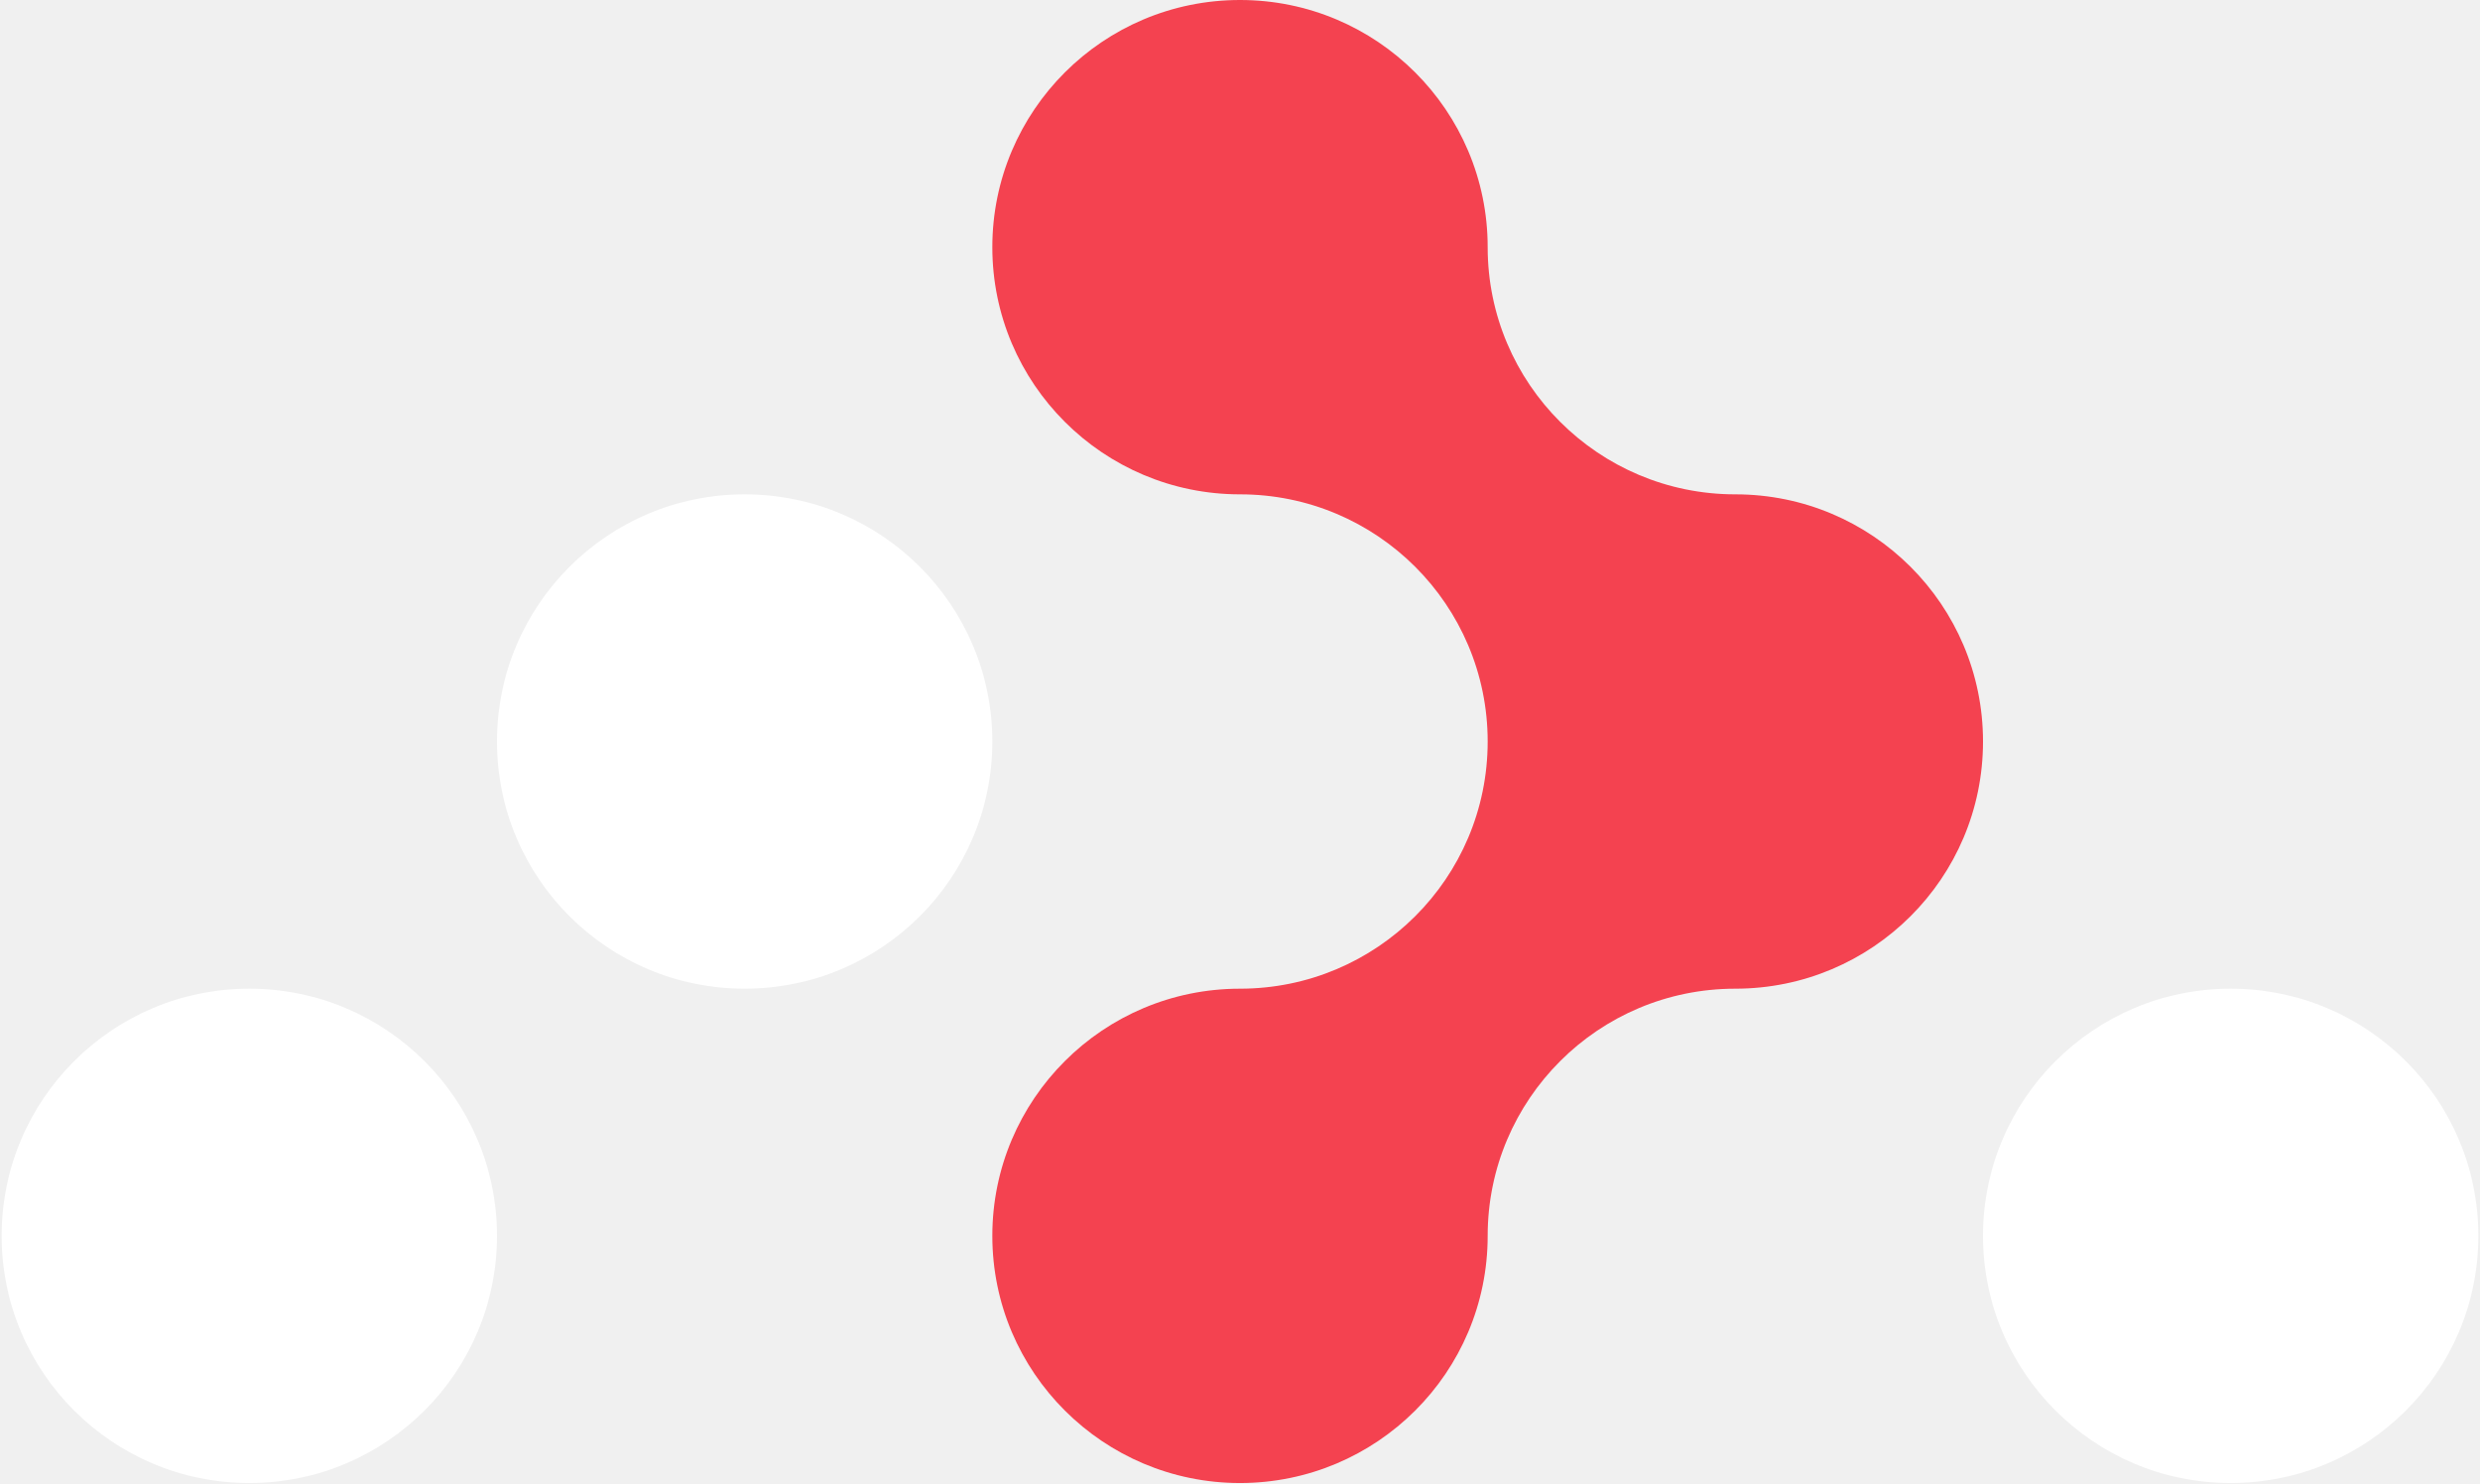
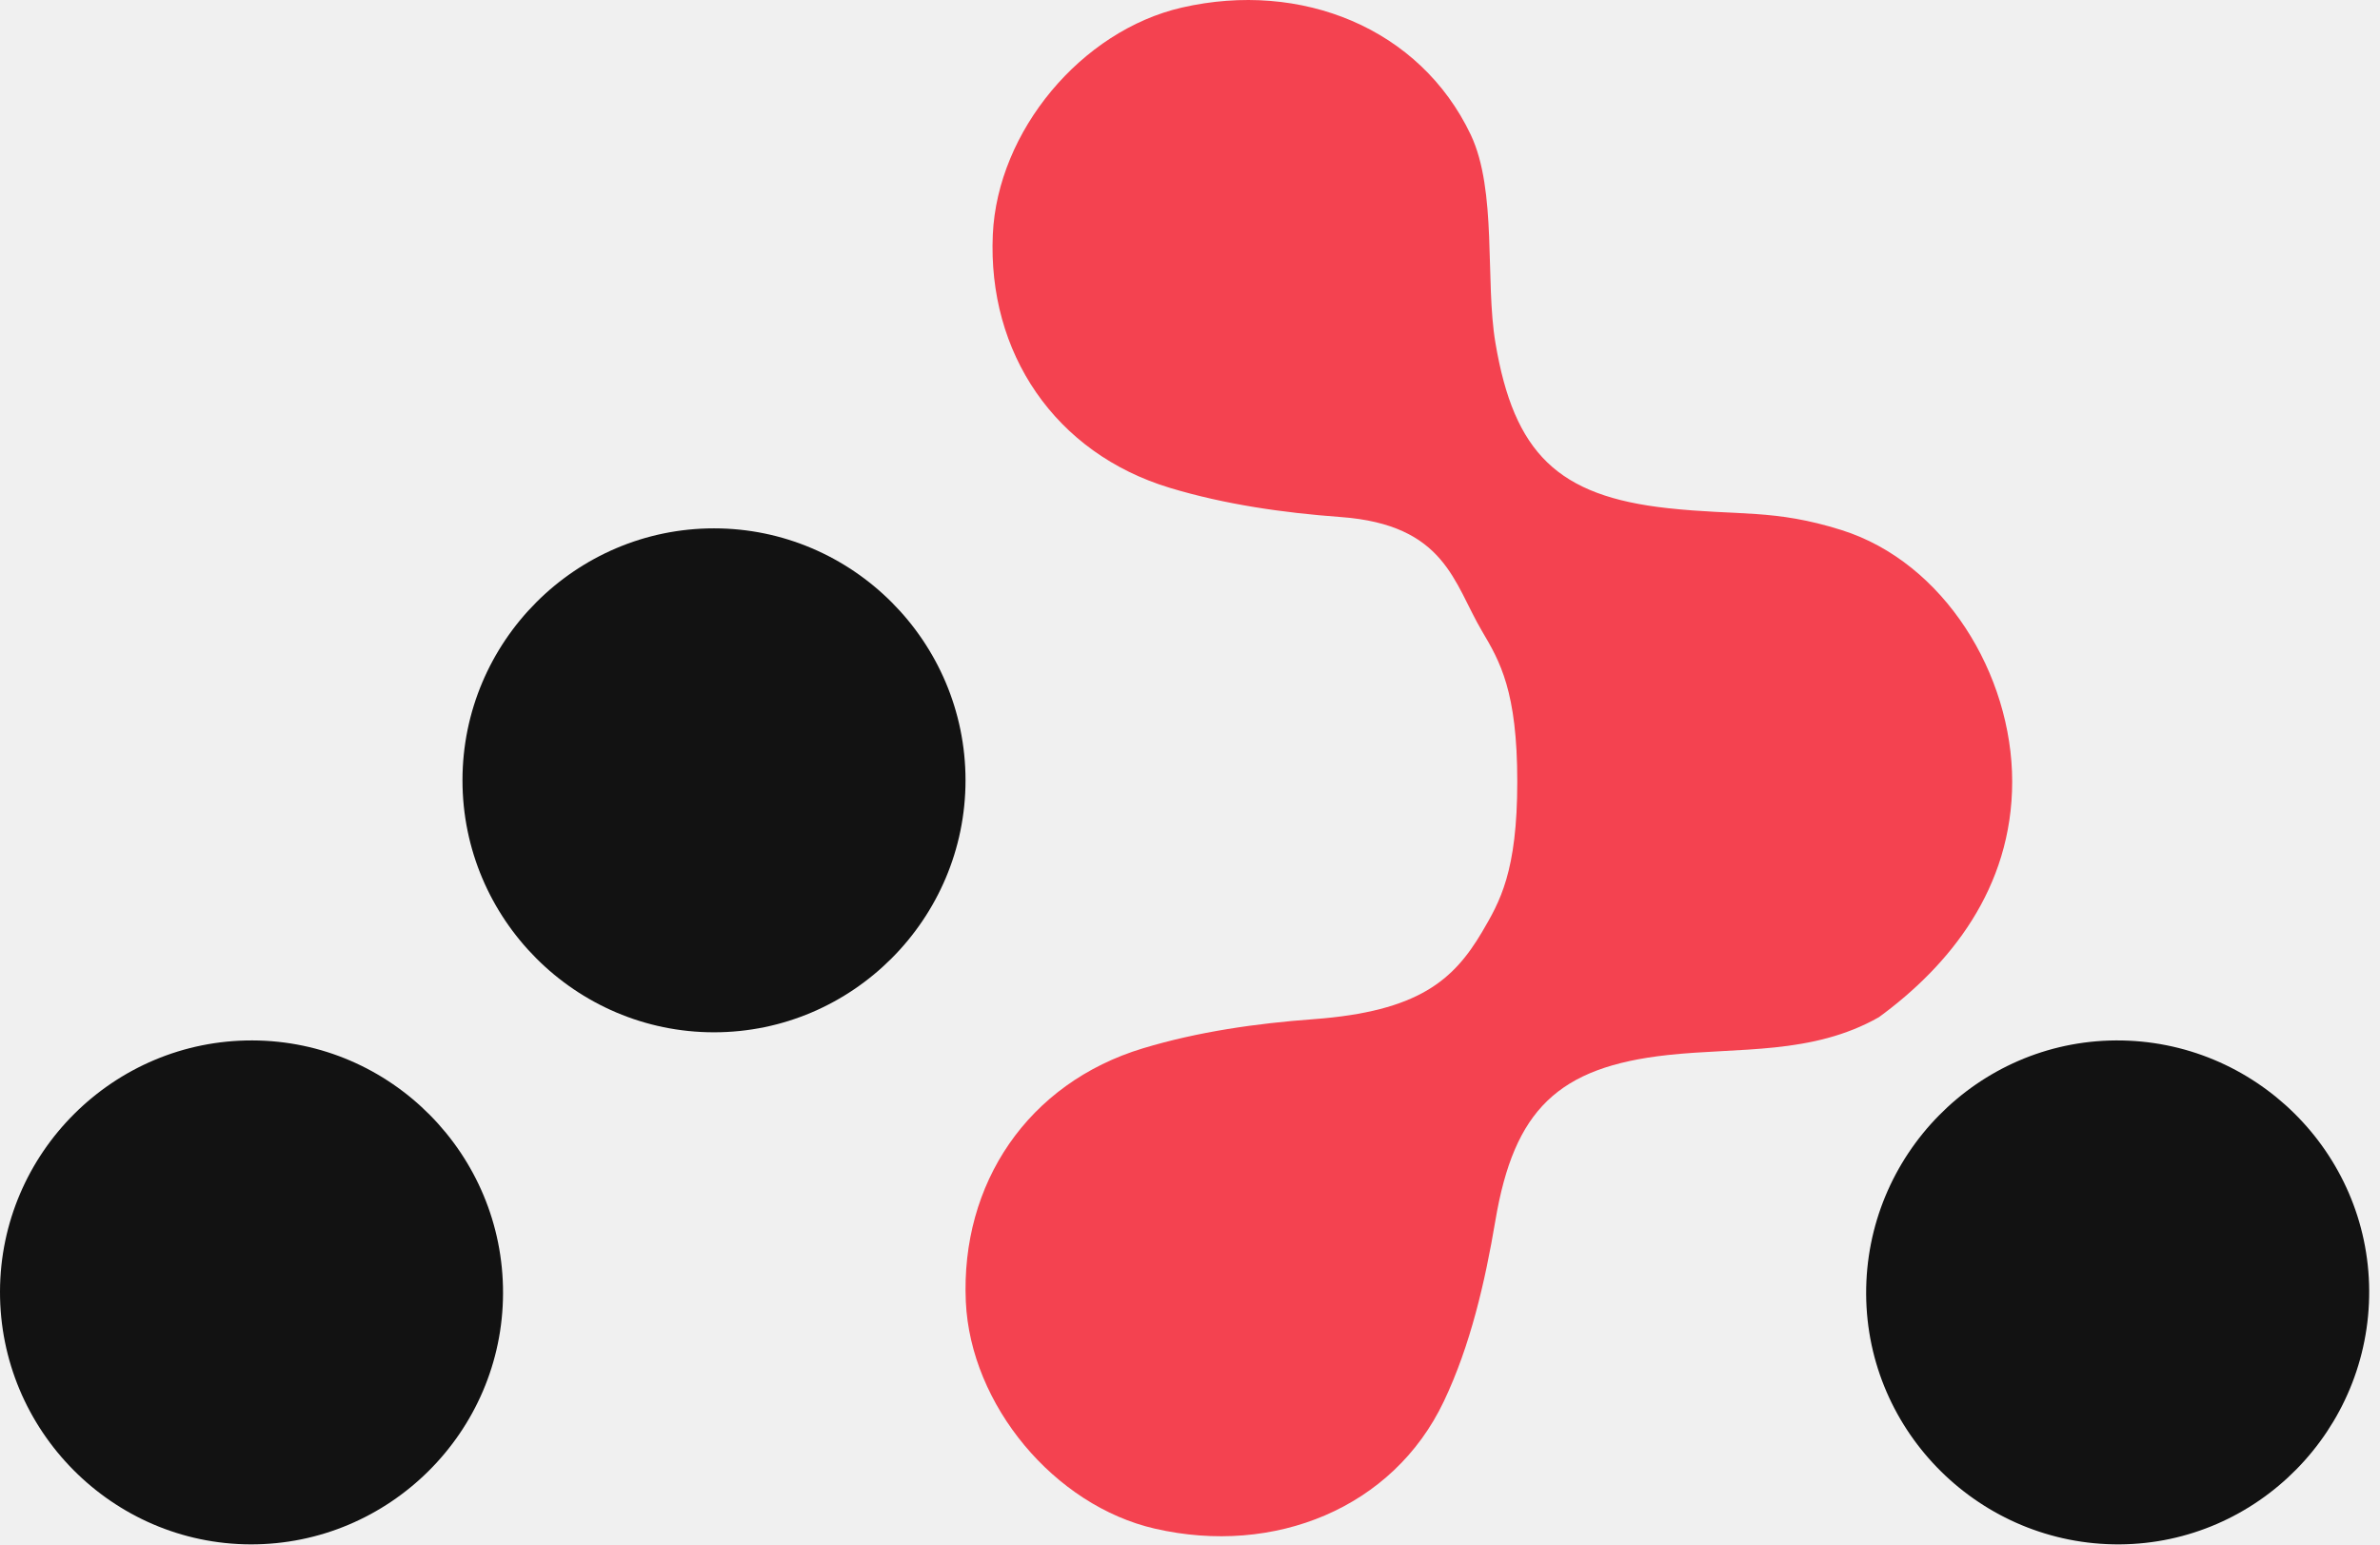
- <svg xmlns="http://www.w3.org/2000/svg" width="602" height="360" viewBox="0 0 602 360" fill="none">
-   <path d="M481.36 180C481.36 196.572 474.638 211.572 463.757 222.42C452.875 233.28 437.845 240 421.24 240C404.635 240 389.605 246.708 378.735 257.568C367.853 268.428 361.12 283.428 361.12 300C361.12 316.572 354.398 331.572 343.517 342.42C332.635 353.28 317.605 360 301 360C284.395 360 269.365 353.28 258.495 342.42C247.613 331.572 240.88 316.572 240.88 300C240.88 283.428 247.613 268.428 258.495 257.568C269.365 246.708 284.395 240 301 240C317.605 240 332.635 233.28 343.517 222.42C354.398 211.572 361.12 196.572 361.12 180C361.12 146.856 334.21 120 301 120C284.395 120 269.365 113.28 258.495 102.42C247.613 91.572 240.88 76.572 240.88 60C240.88 43.428 247.613 28.428 258.495 17.568C269.365 6.708 284.395 0 301 0C334.21 0 361.12 26.856 361.12 60C361.12 76.572 367.853 91.572 378.735 102.42C389.605 113.28 404.635 120 421.24 120C454.45 120 481.36 146.856 481.36 180Z" fill="#F44250" />
-   <path d="M240.88 180C240.88 146.862 213.963 120 180.76 120C147.557 120 120.64 146.862 120.64 180C120.64 213.137 147.557 240 180.76 240C213.963 240 240.88 213.137 240.88 180Z" fill="white" />
-   <path d="M120.64 300C120.64 266.863 93.723 240 60.52 240C27.317 240 0.4 266.863 0.4 300C0.4 333.138 27.317 360 60.52 360C93.723 360 120.64 333.138 120.64 300Z" fill="white" />
-   <path d="M601.6 300C601.6 266.863 574.683 240 541.48 240C508.277 240 481.36 266.863 481.36 300C481.36 333.138 508.277 360 541.48 360C574.683 360 601.6 333.138 601.6 300Z" fill="white" />
+ <svg xmlns="http://www.w3.org/2000/svg" width="94" height="61" viewBox="0 0 94 61" fill="none">
+   <path d="M72.731 20.936C70.055 20.094 68.672 20.378 65.865 20.071C61.525 19.598 59.795 17.901 59.062 13.536C58.651 11.098 59.136 7.53 58.088 5.321C56.084 1.109 51.394 -0.78 46.683 0.298C42.705 1.21 39.395 5.185 39.212 9.266C39.002 13.925 41.657 17.901 46.216 19.273C48.381 19.926 50.682 20.255 52.944 20.421C57.093 20.724 57.411 23.03 58.533 24.928C59.241 26.124 59.926 27.303 59.926 30.871C59.926 34.439 59.236 35.618 58.533 36.815C57.411 38.709 56.027 39.949 51.879 40.256C49.617 40.422 47.312 40.751 45.15 41.404C40.592 42.781 37.937 46.752 38.146 51.411C38.33 55.492 41.639 59.468 45.617 60.38C50.329 61.462 55.019 59.569 57.023 55.356C58.075 53.147 58.651 50.644 59.062 48.207C59.8 43.841 61.529 42.145 65.865 41.672C68.672 41.365 71.578 41.672 74.209 40.177C76.99 38.146 79.473 35.097 79.473 30.871C79.473 26.646 76.797 22.216 72.731 20.936Z" fill="#F44250" />
+   <path d="M28.2 40.774C22.729 40.774 18.266 36.303 18.266 30.821C18.266 25.34 22.729 20.869 28.2 20.869C33.671 20.869 38.134 25.34 38.134 30.821C38.134 36.298 33.666 40.774 28.2 40.774Z" fill="#121212" />
+   <path d="M9.899 61C4.437 60.987 -0.013 56.498 2.89511e-05 51.012C0.013 45.535 4.494 41.077 9.969 41.095C15.436 41.108 19.886 45.597 19.868 51.083C19.855 56.555 15.374 61.013 9.899 61Z" fill="#121212" />
+   <path d="M83.714 61C78.234 61.03 73.736 56.59 73.705 51.122C73.675 45.632 78.107 41.126 83.565 41.095C89.044 41.064 93.542 45.505 93.573 50.973C93.604 56.458 89.172 60.969 83.714 61Z" fill="#121212" />
</svg>
